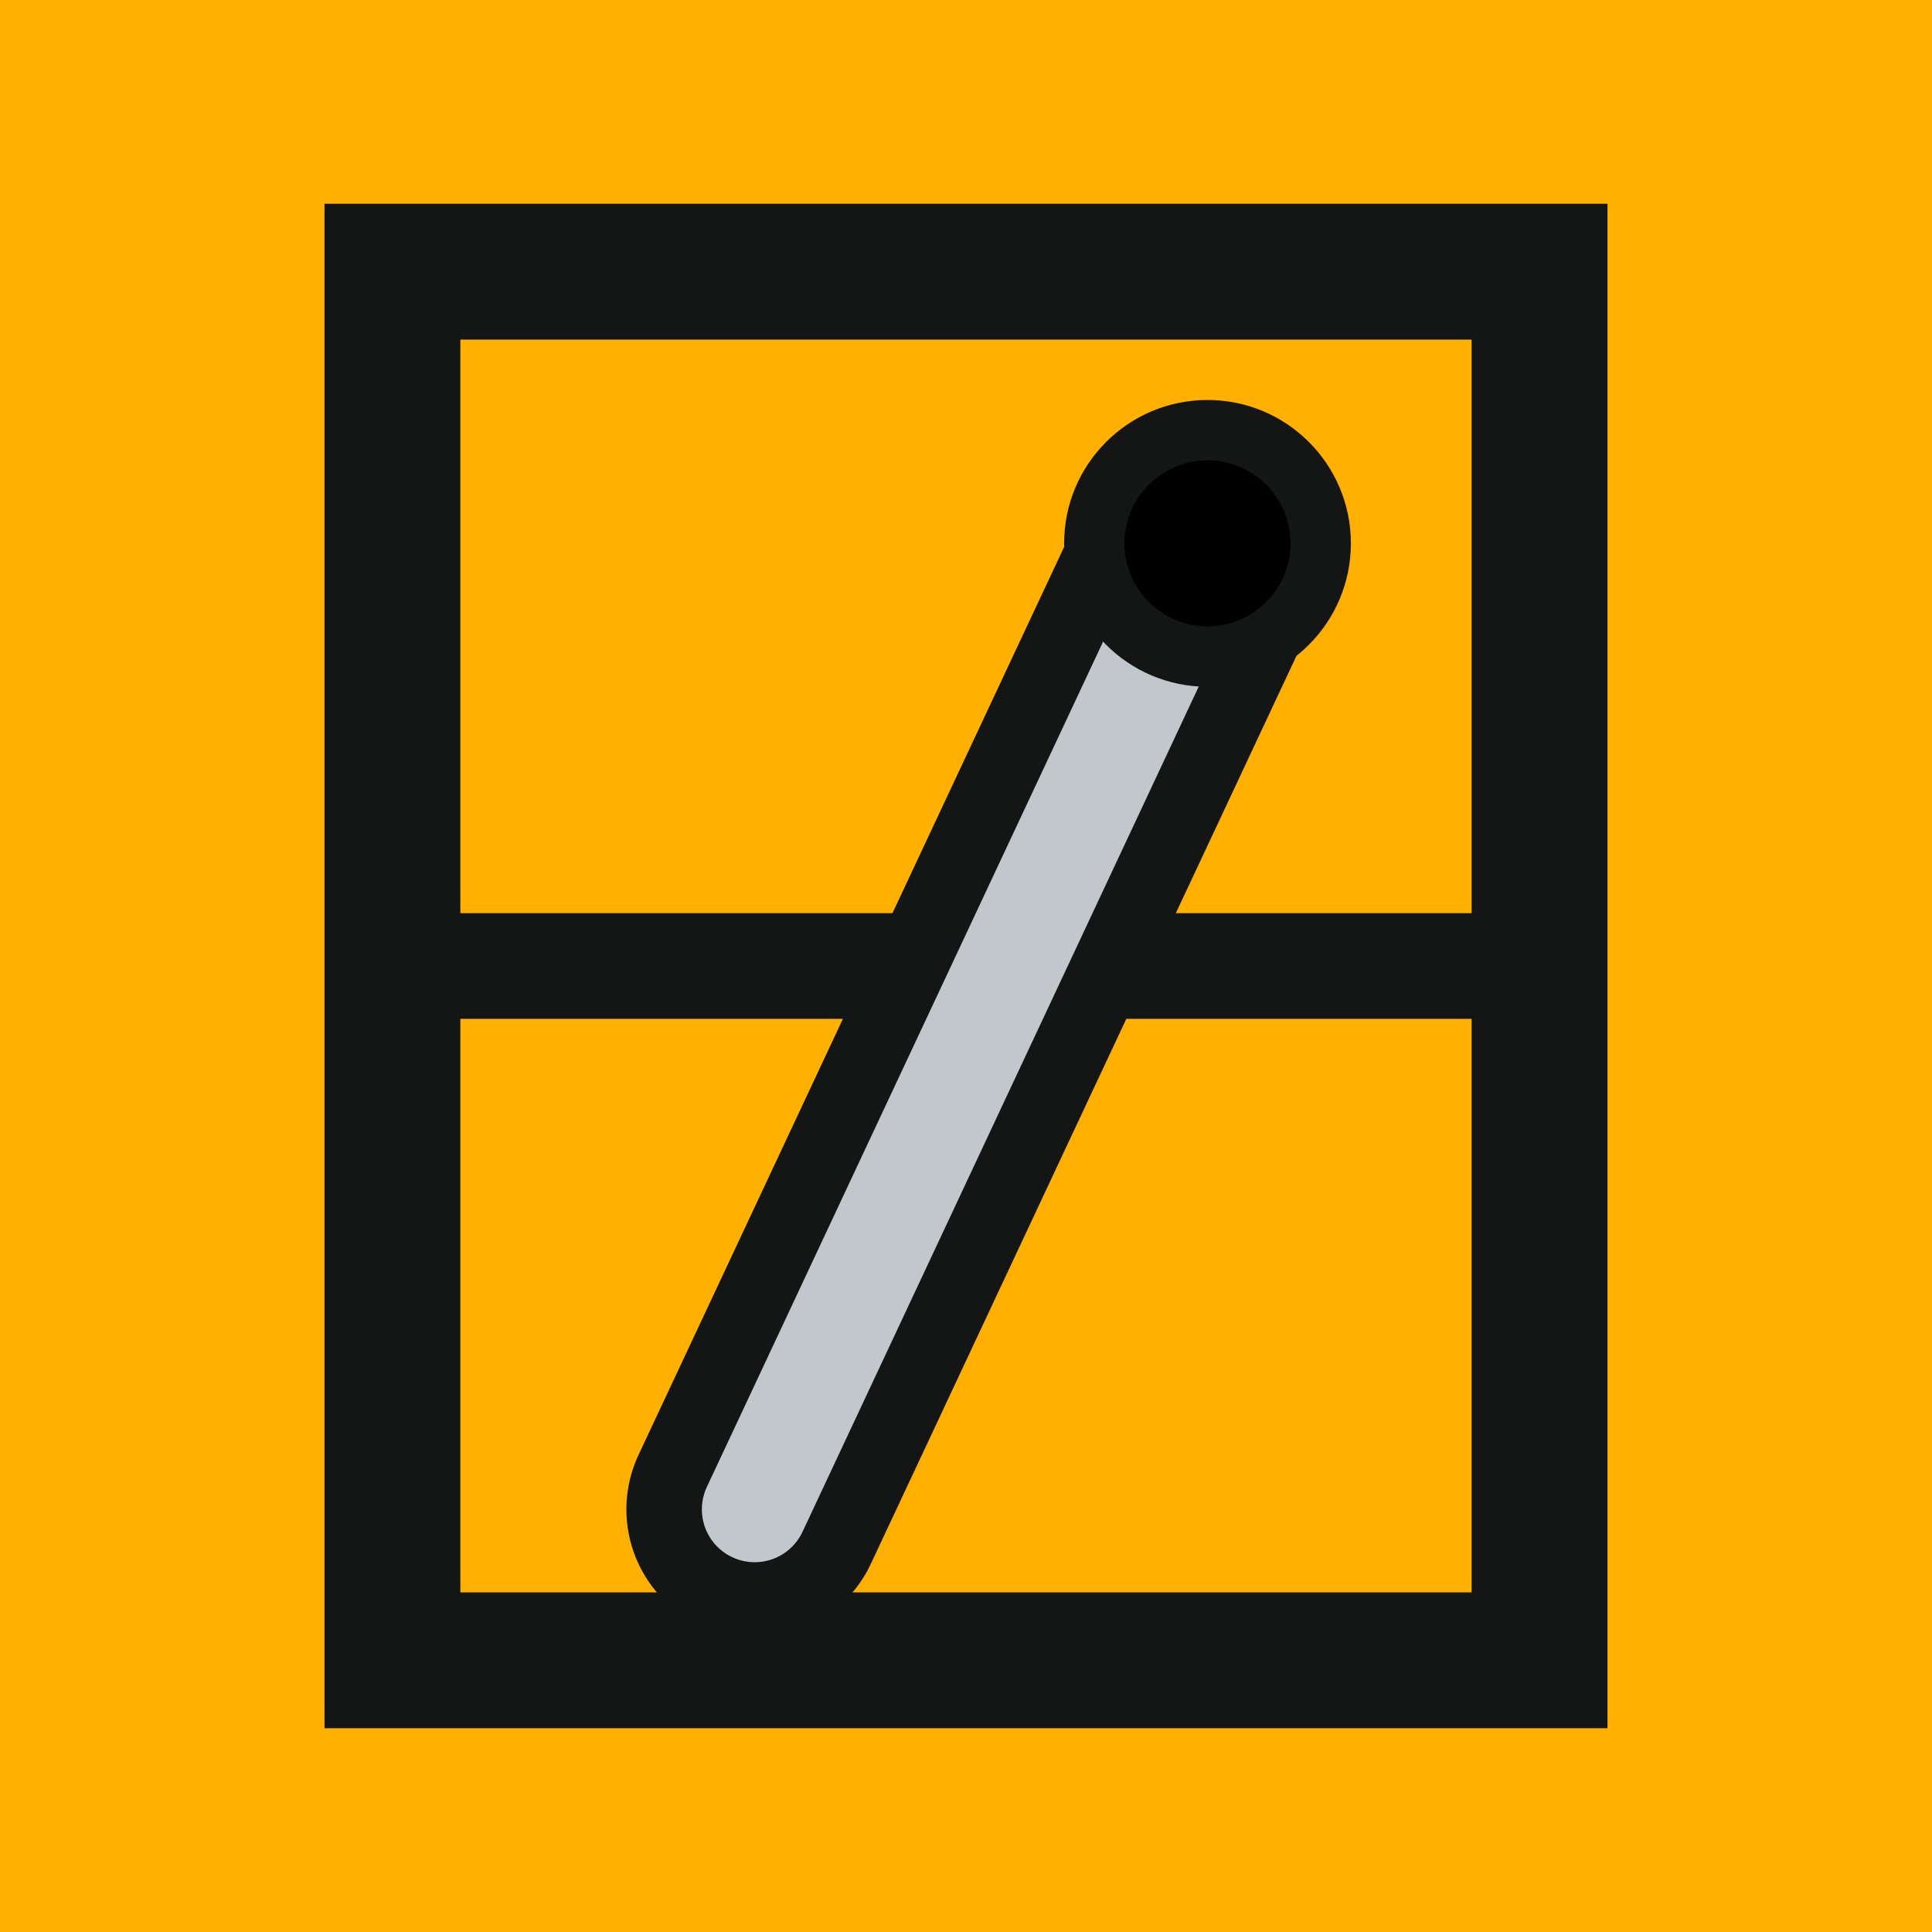
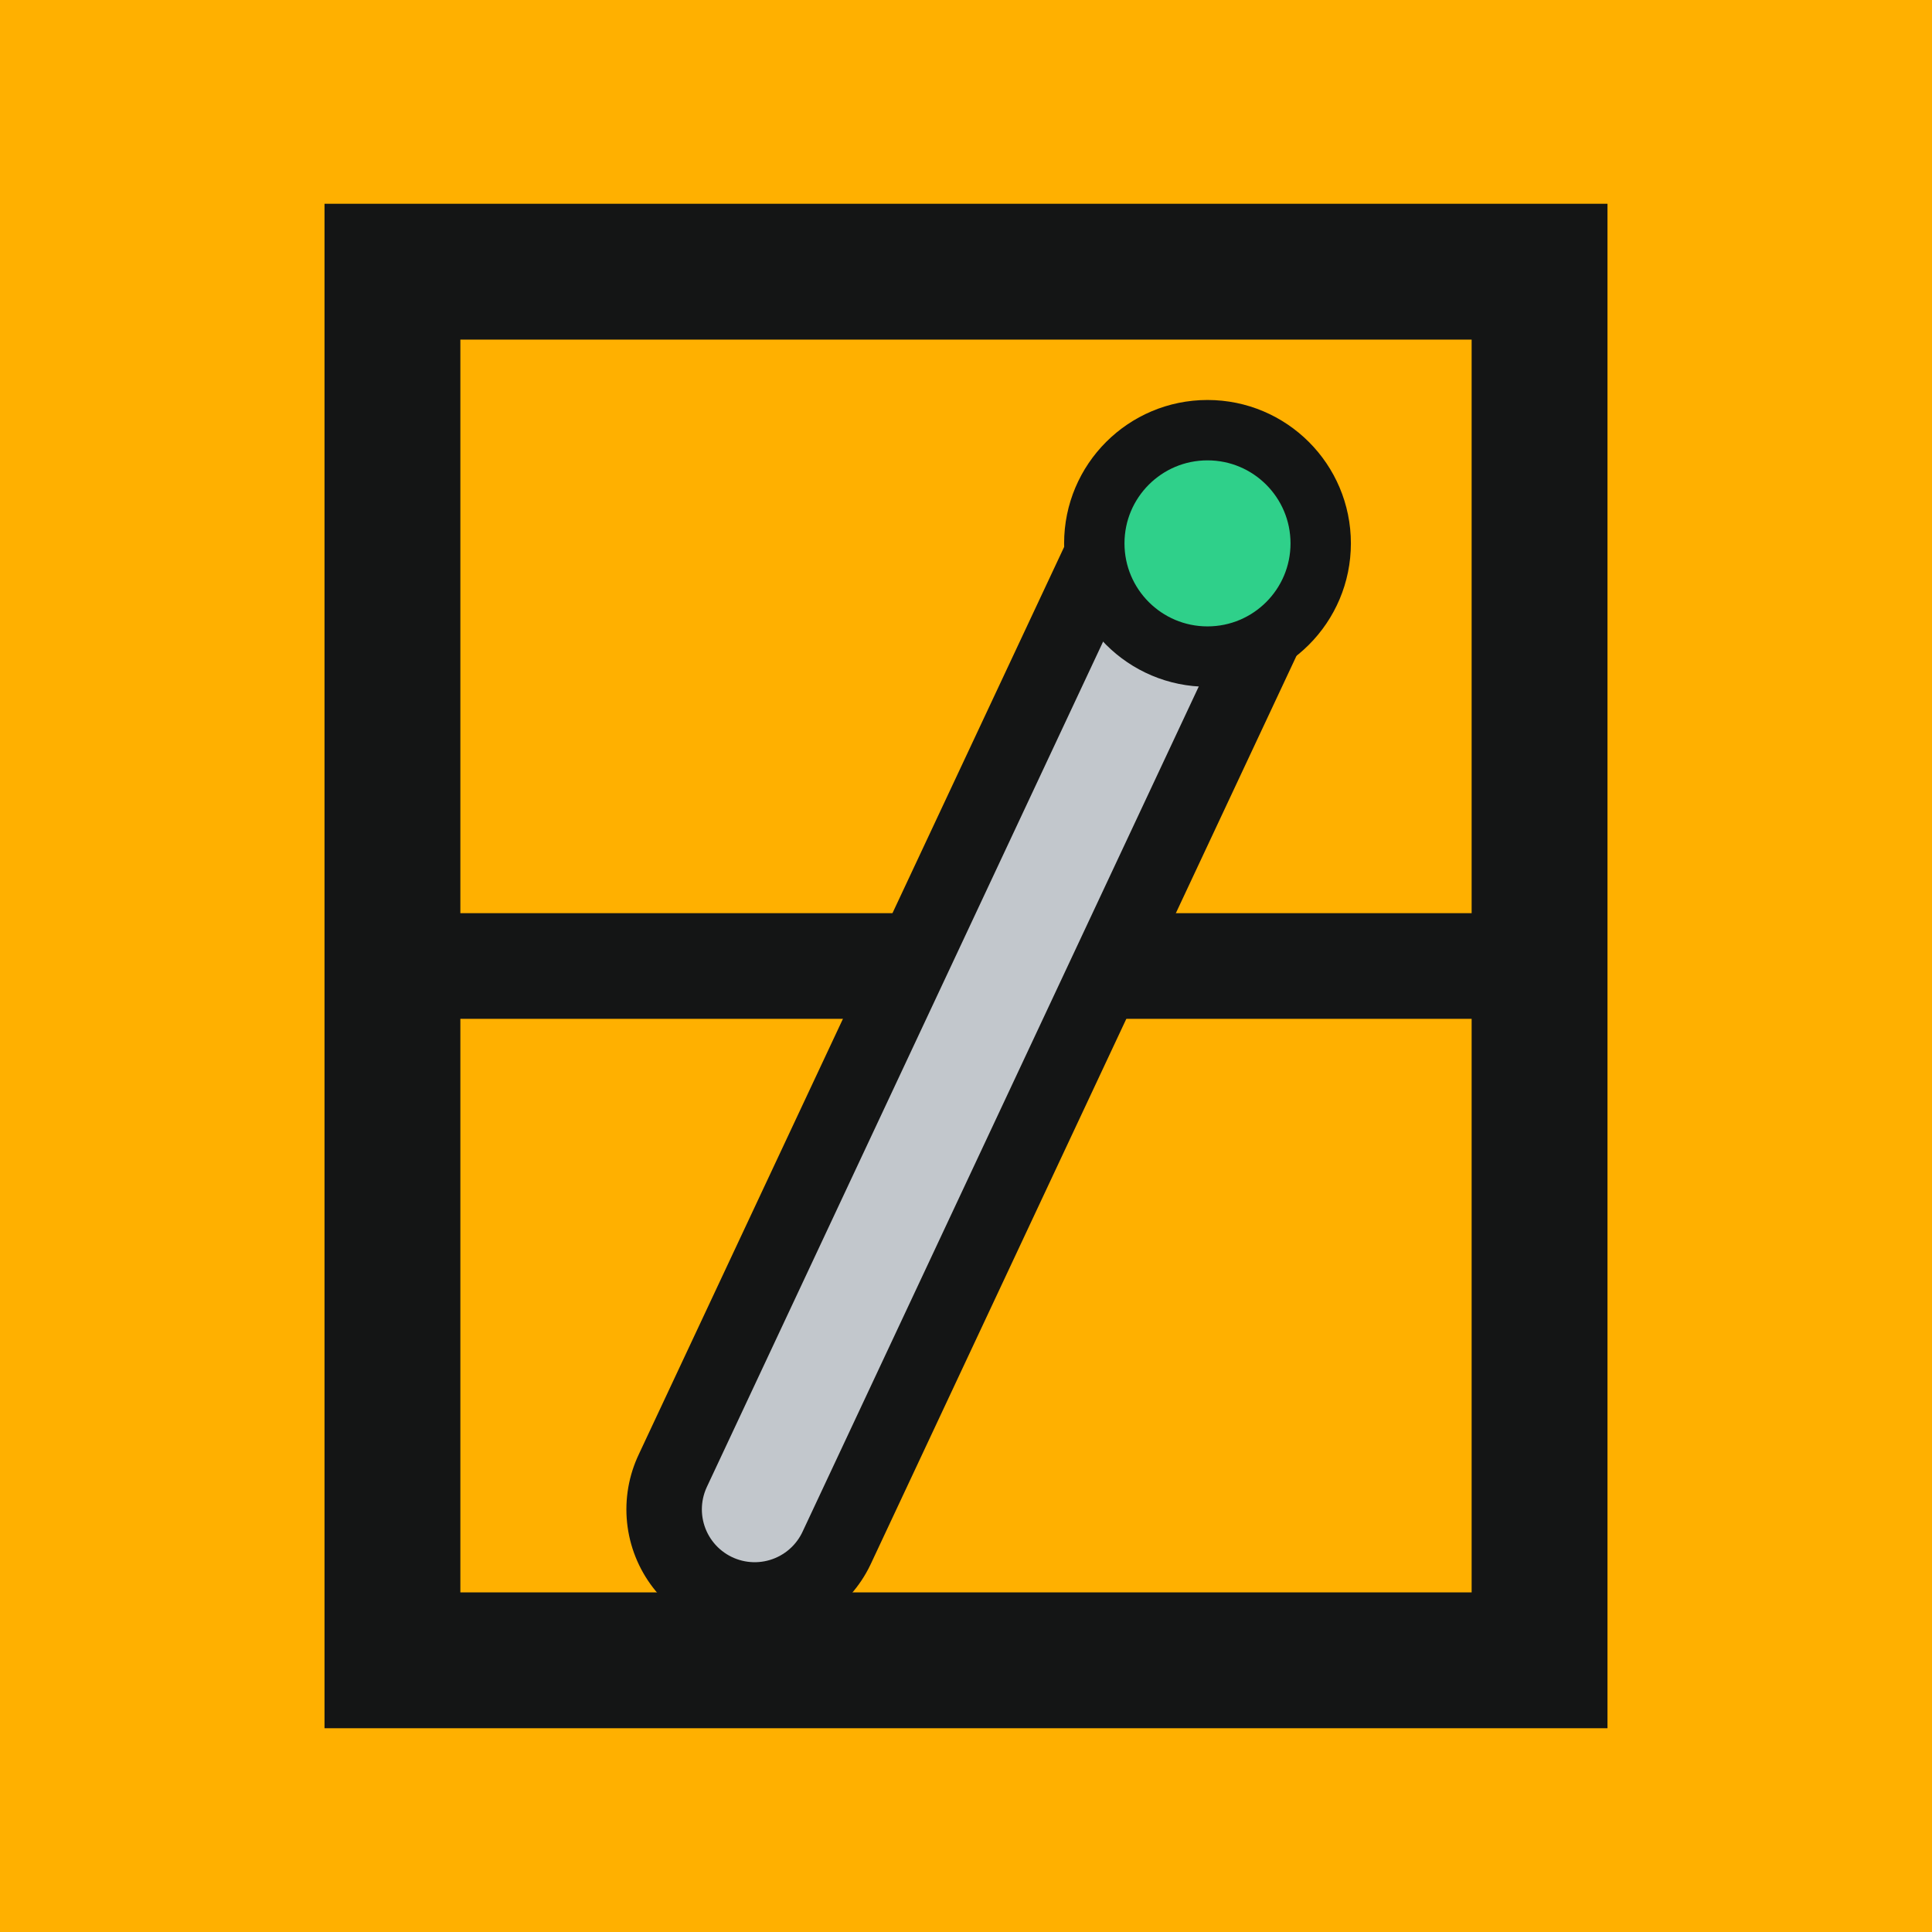
- <svg viewBox="0 0 128 128" width="240" height="240" role="img" aria-label="Option C">
+ <svg xmlns="http://www.w3.org/2000/svg" viewBox="0 0 128 128" width="240" height="240" role="img" aria-label="Option C">
  <rect width="128" height="128" fill="#FFB000" />
  <rect x="26" y="18" width="76" height="92" fill="none" stroke="#141515" stroke-width="9" />
  <line x1="26" y1="64" x2="102" y2="64" stroke="#141515" stroke-width="7" />
  <line x1="50" y1="100" x2="80" y2="36" stroke="#141515" stroke-width="17" stroke-linecap="round" />
  <line x1="50" y1="100" x2="80" y2="36" stroke="#C2C7CC" stroke-width="7" stroke-linecap="round" />
-   <circle cx="80" cy="36" r="7.5" fill="{{signal}}" stroke="#141515" stroke-width="4" />
+   <circle cx="80" cy="36" r="7.5" fill="#2FD08A" stroke="#141515" stroke-width="4" />
</svg>
